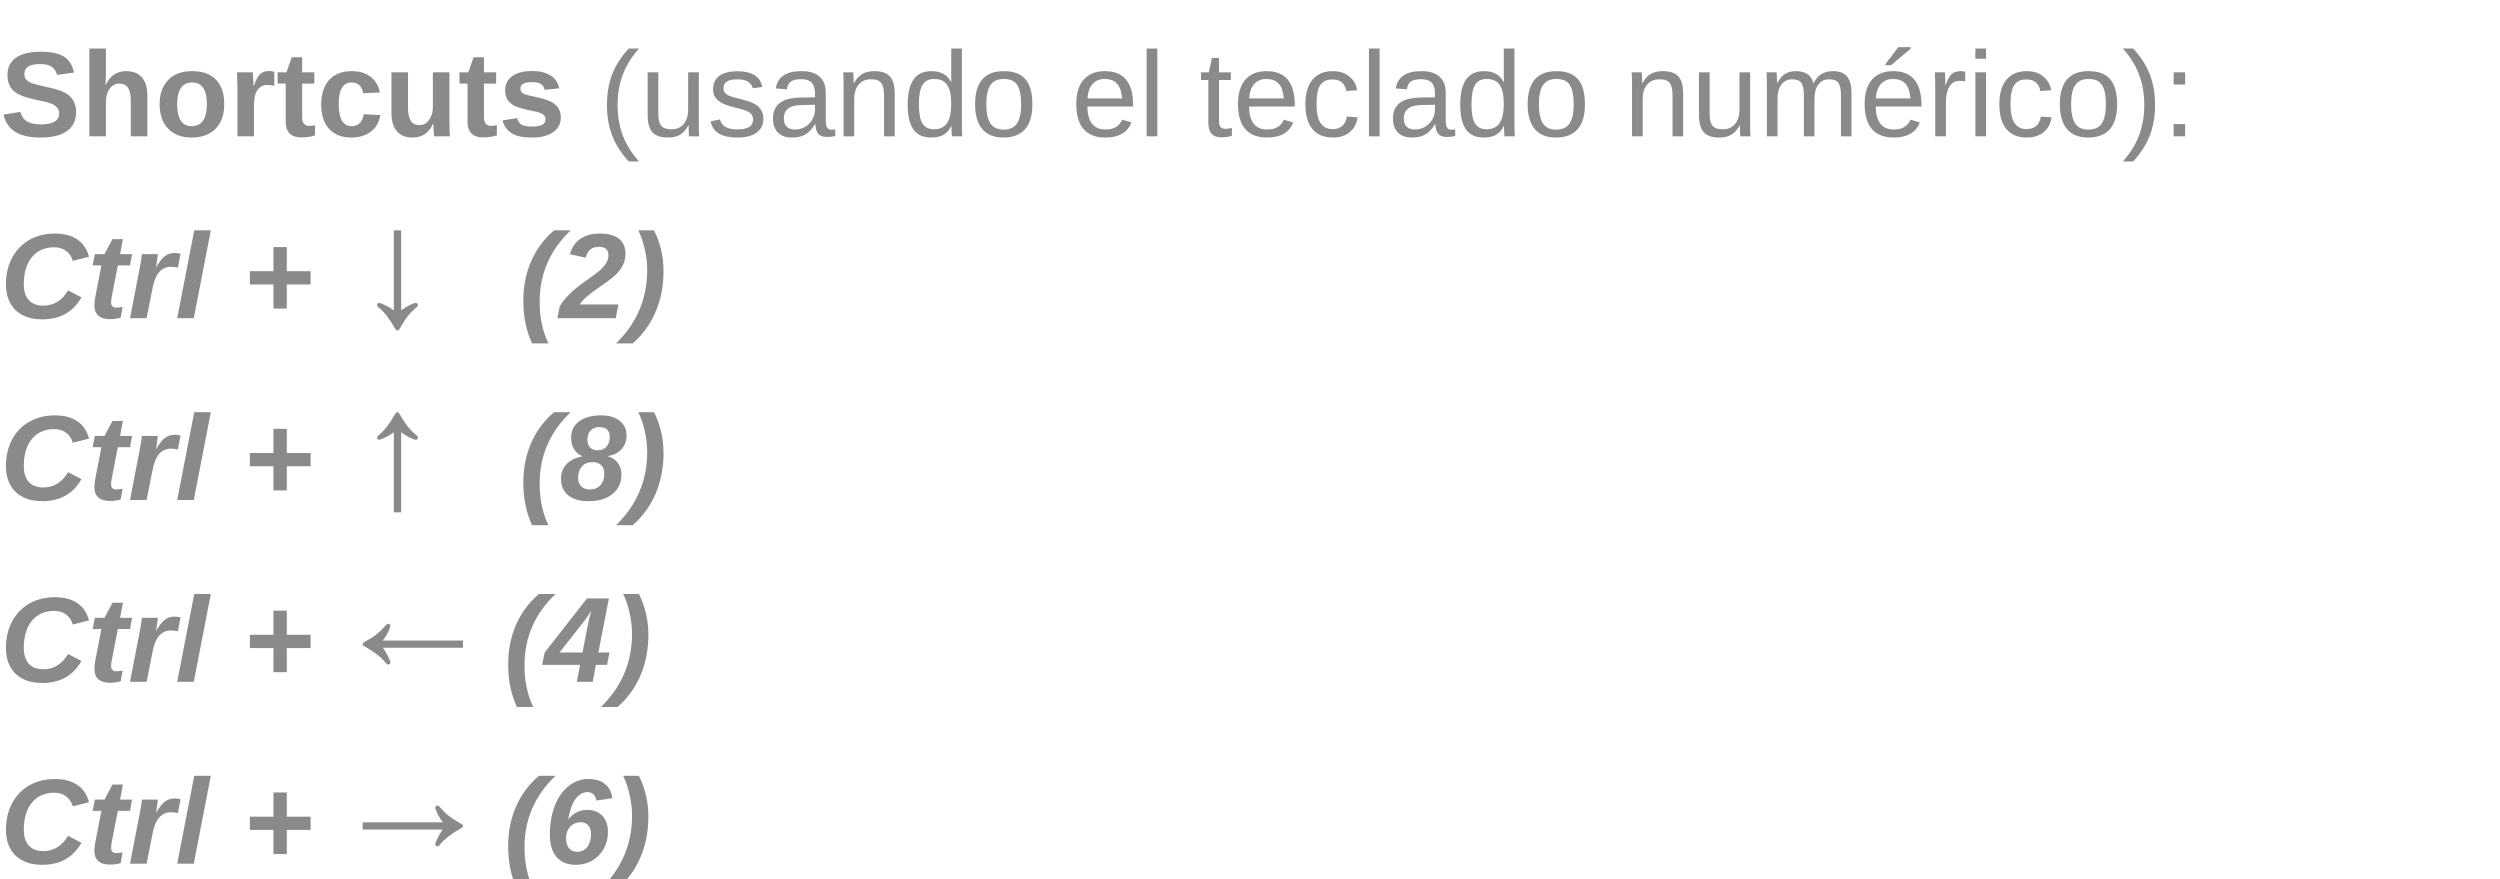
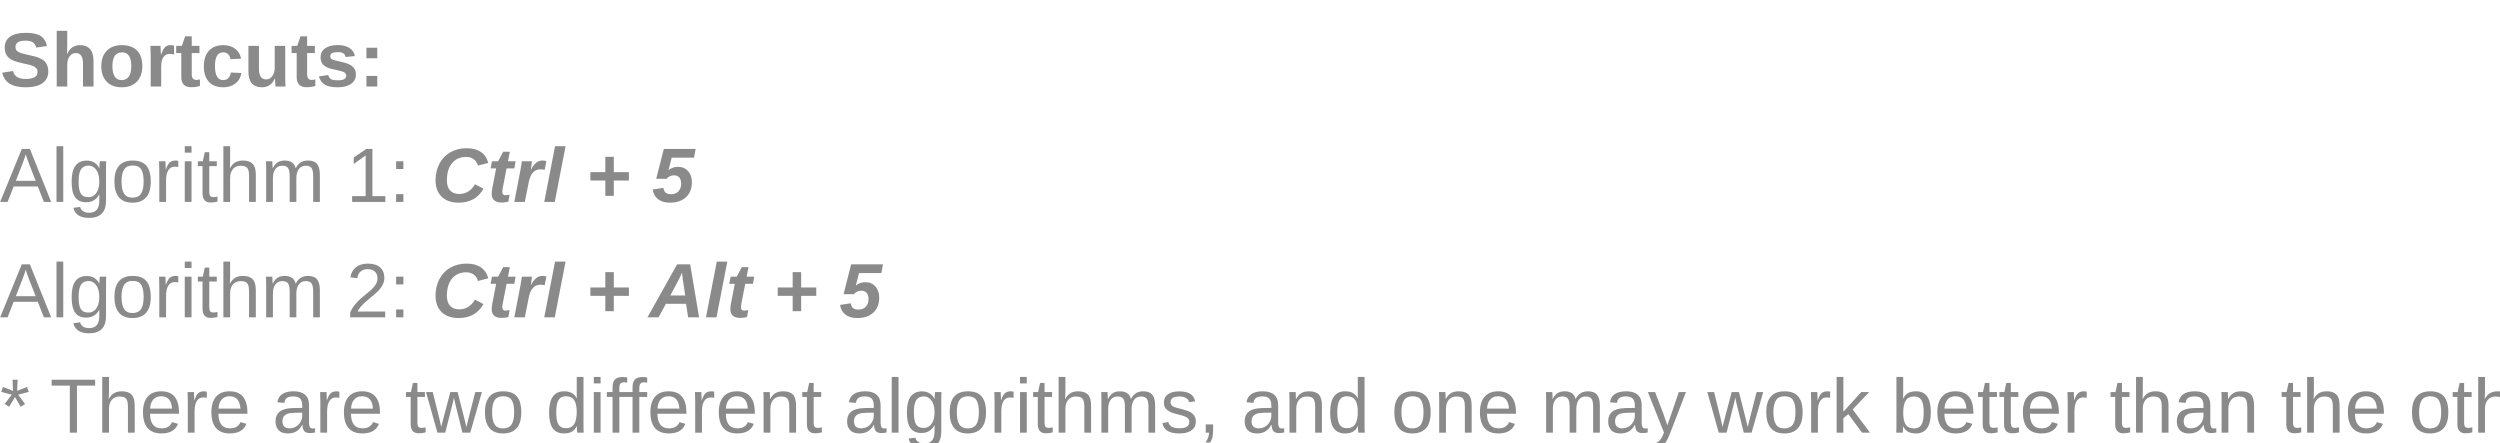
- <svg xmlns="http://www.w3.org/2000/svg" width="330" height="116" viewBox="0 0 330 116" role="img" aria-label="Arrange Nodes shortcuts">
+ <svg xmlns="http://www.w3.org/2000/svg" width="520" height="92" viewBox="0 0 520 92" role="img" aria-label="Arrange Nodes shortcuts">
  <text x="0" y="18" fill="#8a8a8a" font-size="16" font-family="Segoe UI, Arial, Helvetica, sans-serif">
-     <tspan font-weight="700">Shortcuts</tspan>
-     <tspan> (usando el teclado numérico):</tspan>
+     <tspan font-weight="700">Shortcuts:</tspan>
  </text>
-   <text x="0" y="42" fill="#8a8a8a" font-size="16" font-family="Segoe UI, Arial, Helvetica, sans-serif" font-style="italic" font-weight="700">Ctrl + </text>
-   <text x="48.5" y="42" fill="#8a8a8a" font-size="16" font-family="-apple-system, BlinkMacSystemFont, 'Segoe UI', Helvetica, Arial, sans-serif" font-style="italic" font-weight="700">↓</text>
-   <text x="68.5" y="42" fill="#8a8a8a" font-size="16" font-family="Segoe UI, Arial, Helvetica, sans-serif" font-style="italic" font-weight="700"> (2)</text>
-   <text x="0" y="66" fill="#8a8a8a" font-size="16" font-family="Segoe UI, Arial, Helvetica, sans-serif" font-style="italic" font-weight="700">Ctrl + </text>
-   <text x="48.5" y="66" fill="#8a8a8a" font-size="16" font-family="-apple-system, BlinkMacSystemFont, 'Segoe UI', Helvetica, Arial, sans-serif" font-style="italic" font-weight="700">↑</text>
-   <text x="68.5" y="66" fill="#8a8a8a" font-size="16" font-family="Segoe UI, Arial, Helvetica, sans-serif" font-style="italic" font-weight="700"> (8)</text>
-   <text x="0" y="90" fill="#8a8a8a" font-size="16" font-family="Segoe UI, Arial, Helvetica, sans-serif" font-style="italic" font-weight="700">Ctrl + </text>
-   <text x="46.5" y="90" fill="#8a8a8a" font-size="16" font-family="-apple-system, BlinkMacSystemFont, 'Segoe UI', Helvetica, Arial, sans-serif" font-style="italic" font-weight="700">←</text>
-   <text x="66.5" y="90" fill="#8a8a8a" font-size="16" font-family="Segoe UI, Arial, Helvetica, sans-serif" font-style="italic" font-weight="700"> (4)</text>
-   <text x="0" y="114" fill="#8a8a8a" font-size="16" font-family="Segoe UI, Arial, Helvetica, sans-serif" font-style="italic" font-weight="700">Ctrl + </text>
-   <text x="46.5" y="114" fill="#8a8a8a" font-size="16" font-family="-apple-system, BlinkMacSystemFont, 'Segoe UI', Helvetica, Arial, sans-serif" font-style="italic" font-weight="700">→</text>
-   <text x="66.5" y="114" fill="#8a8a8a" font-size="16" font-family="Segoe UI, Arial, Helvetica, sans-serif" font-style="italic" font-weight="700"> (6)</text>
+   <text x="0" y="42" fill="#8a8a8a" font-size="16" font-family="Segoe UI, Arial, Helvetica, sans-serif">
+     <tspan>Algorithm 1: </tspan>
+     <tspan font-weight="700" font-style="italic">Ctrl + 5</tspan>
+   </text>
+   <text x="0" y="66" fill="#8a8a8a" font-size="16" font-family="Segoe UI, Arial, Helvetica, sans-serif">
+     <tspan>Algorithm 2: </tspan>
+     <tspan font-weight="700" font-style="italic">Ctrl + Alt + 5</tspan>
+   </text>
+   <text x="0" y="90" fill="#8a8a8a" font-size="16" font-family="Segoe UI, Arial, Helvetica, sans-serif">* There are two different algorithms, and one may work better than the other depending on the case.</text>
</svg>
